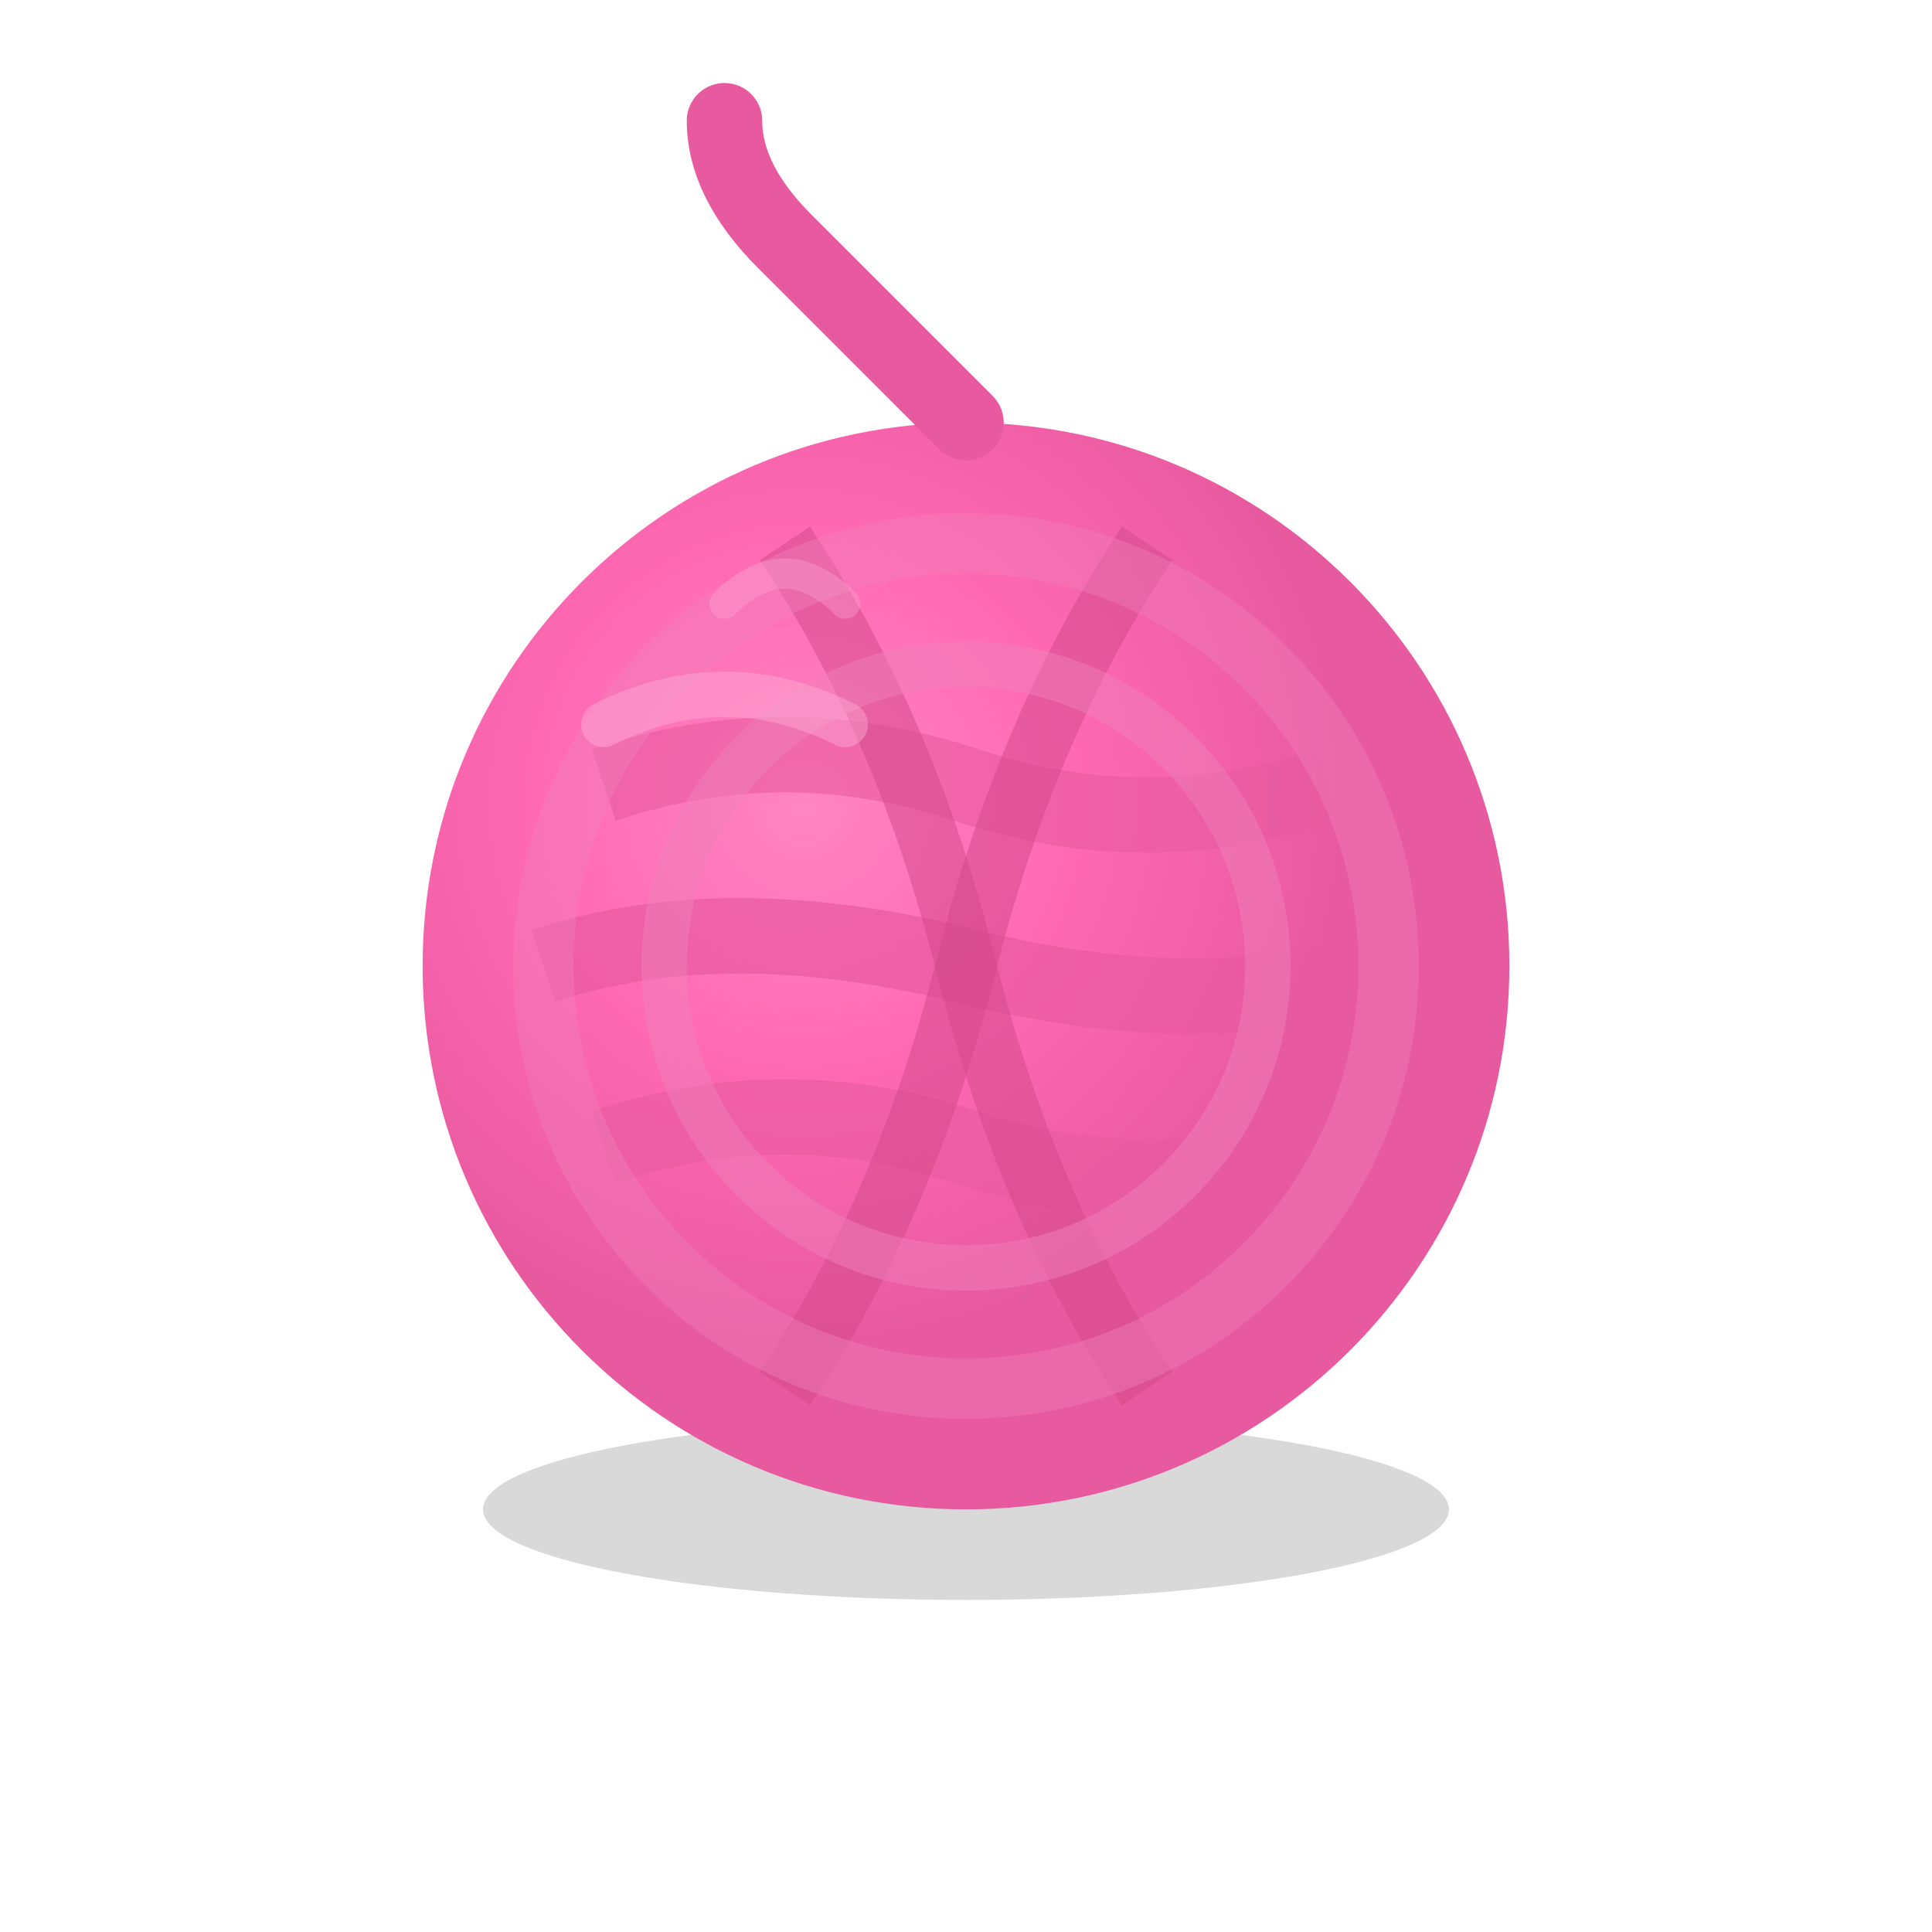
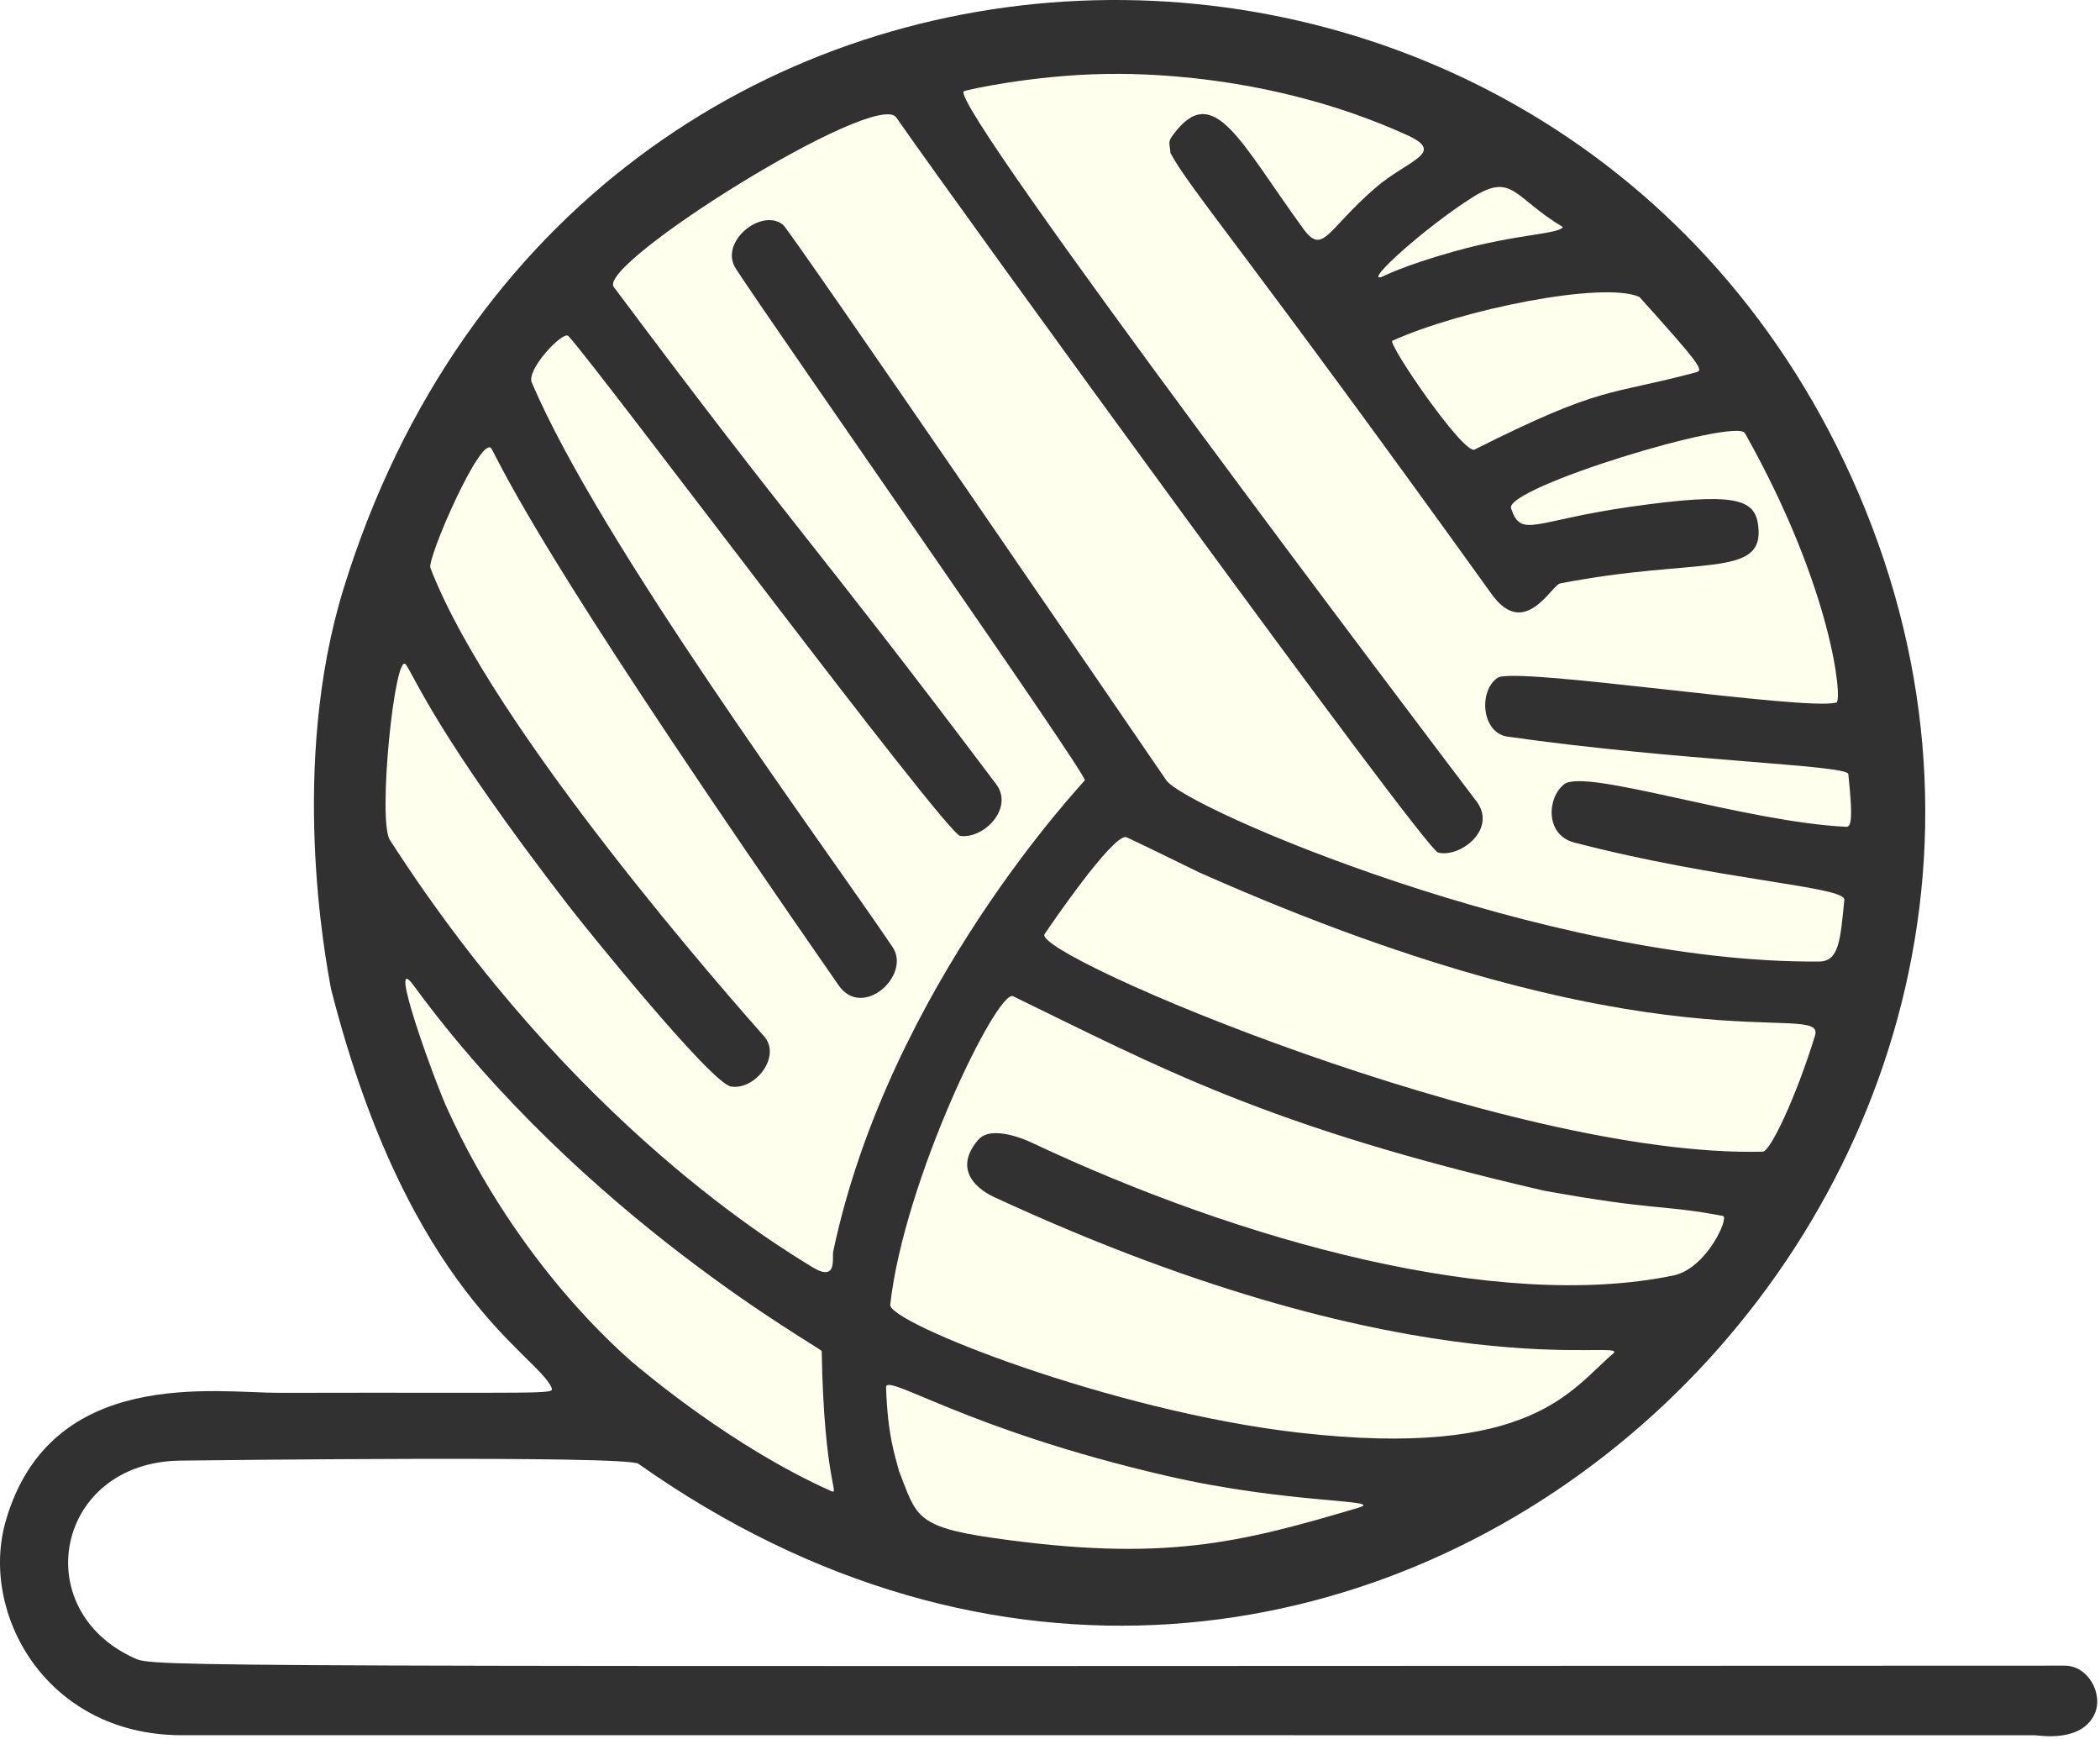
- <svg xmlns="http://www.w3.org/2000/svg" width="64" height="64" viewBox="0 0 64 64" fill="none">
-   <defs>
-     <radialGradient id="yarnBallGradient" cx="35%" cy="35%">
-       <stop offset="0%" style="stop-color:#FF85C1;stop-opacity:1" />
-       <stop offset="50%" style="stop-color:#FF69B4;stop-opacity:1" />
-       <stop offset="100%" style="stop-color:#E85A9F;stop-opacity:1" />
-     </radialGradient>
-   </defs>
-   <ellipse cx="32" cy="50" rx="16" ry="3" fill="#000000" opacity="0.15" />
-   <circle cx="32" cy="32" r="18" fill="url(#yarnBallGradient)" />
-   <path d="M 20 26 Q 26 24 32 26 Q 38 28 44 26" fill="none" stroke="#E85A9F" stroke-width="2.5" opacity="0.6" />
-   <path d="M 18 32 Q 24 30 32 32 Q 40 34 46 32" fill="none" stroke="#E85A9F" stroke-width="2.5" opacity="0.7" />
-   <path d="M 20 38 Q 26 36 32 38 Q 38 40 44 38" fill="none" stroke="#E85A9F" stroke-width="2.5" opacity="0.6" />
-   <path d="M 26 18 Q 30 24 32 32 Q 34 40 38 46" fill="none" stroke="#D14787" stroke-width="2" opacity="0.5" />
-   <path d="M 38 18 Q 34 24 32 32 Q 30 40 26 46" fill="none" stroke="#D14787" stroke-width="2" opacity="0.5" />
-   <circle cx="32" cy="32" r="14" fill="none" stroke="#F080B8" stroke-width="2" opacity="0.4" />
-   <circle cx="32" cy="32" r="10" fill="none" stroke="#F080B8" stroke-width="1.5" opacity="0.5" />
-   <path d="M 32 14 Q 28 10 26 8 Q 24 6 24 4" fill="none" stroke="#E85A9F" stroke-width="2.5" stroke-linecap="round" />
-   <path d="M 20 24 Q 24 22 28 24" fill="none" stroke="#FFB3D9" stroke-width="1.5" opacity="0.4" stroke-linecap="round" />
-   <path d="M 24 20 Q 26 18 28 20" fill="none" stroke="#FFB3D9" stroke-width="1" opacity="0.3" stroke-linecap="round" />
+ <svg xmlns="http://www.w3.org/2000/svg" xml:space="preserve" style="fill-rule:evenodd;clip-rule:evenodd;stroke-linejoin:round;stroke-miterlimit:2" viewBox="0 0 633 524">
+   <path d="M99.804 298.157c-1.781-9.508-12.665-67.624 3.788-120.851 70.879-229.303 368.559-233.244 456.492-28.937 93.349 216.891-154.426 443.453-367.657 292.803-3.608-2.549-127.003-1.083-138.047-.952-37.512.446-46.323 44.908-13.81 59.566 5.833 2.63 6.23 2.459 581.816 2.231 7.107-.003 11.55 8.523 9.116 14.273-3.852 9.102-16.871 6.713-18.121 6.711-28.525-.044-557.168-.006-558.999-.017-40.628-.258-60.671-36.898-52.633-64.638 13.528-46.688 63.343-38.507 82.631-38.551 80.605-.182 82.743.523 81.901-1.491-4.209-10.068-43.017-28.196-66.476-120.147Z" style="fill:#323131" />
+   <path d="M352.811 46.126c5.797 10.822 21.627 28.346 96.817 132.941 9.972 13.872 18.026-2.716 20.648-3.226 41.467-8.07 61.827-1.265 59.681-17.537-1.045-7.926-6.793-10.086-38.515-5.562-29.24 4.169-32.893 9.661-35.966.46-2.063-6.179 67.794-27.451 70.501-22.641 26.545 47.151 29.412 80.643 27.583 81.173-9.133 2.646-97.029-10.957-102.15-7.448-5.826 3.993-4.822 16.617 3.009 17.733 51.342 7.317 102.409 8.508 102.712 11.272 1.696 15.44.509 15.959-.763 15.896-30.719-1.511-78.575-17.752-84.883-12.82-5.206 4.071-5.747 15.26 2.979 17.543 43.76 11.446 81.879 13.235 81.471 17.306-1.196 11.924-1.525 18.522-7.554 18.578-81.968.764-191.065-46.196-196.849-54.65-9.188-13.43-113.395-165.749-115.517-167.425-6.535-5.162-19.403 5.268-14.206 13.265 11.853 18.239 105.783 152.328 105.196 154.191-.126.399-58.954 62.009-75.853 142.022-.401 1.897 1.414 9.514-6.498 4.583-8.732-5.442-71.675-42.365-127.135-128.623-3.782-5.883 1.538-57.406 4.82-52.86 2.712 3.756 9.372 21.306 49.168 72.848 4.535 5.873 42.756 53.313 48.832 54.323 7.269 1.209 15.327-9.089 9.959-15.156-9.189-10.385-81.925-92.585-100.567-141.174-1.076-2.804 15.692-41.2 18.483-35.8 7.07 13.681 22.341 43.235 104.563 161.625 7.252 10.441 21.976-3.083 16.276-11.516-22.178-32.809-88.103-121.735-108.766-170.159-1.676-3.927 9.441-15.725 11.052-13.998 8.762 9.4 113.79 150.078 118.095 150.651 7.213.961 16.245-8.417 10.827-15.612-56.894-75.548-58.611-74.056-115.258-149.846-5.212-6.973 79.164-59.716 85.158-51.082 18.991 27.358 159.176 220.475 163.306 221.544 6.634 1.717 17.951-7.024 11.568-15.451-12.75-16.831-159.459-210.504-154.507-213.983.545-.383 20.988-4.903 42.851-5.221 7.41-.108 48.765-.71 90.783 18.441 11.847 5.4.248 7.439-9.516 15.835-14.665 12.61-15.827 20.585-21.821 12.346-19.167-26.346-26.981-44.592-39.112-28.442-1.88 2.503-1.089 2.606-.905 5.657Z" style="fill:#ffffed" />
+   <path d="M465.454 358.875c34.456 6.209 34.689 4.011 53.867 7.592 2.026.378-4.9 15.882-14.906 17.956-53.023 10.986-130.304-10.284-193.162-39.917-1.194-.563-12.334-5.815-16.476-.891-9.032 10.737 3.522 16.546 4.815 17.145 130.286 60.293 192.832 42.005 186.572 47.285-12.492 10.535-24.299 31.817-94.734 23.743-56.53-6.479-123.69-33.136-123.091-38.547 4.163-37.607 32.357-95.255 37.035-92.983 43.877 21.312 76.395 39.323 160.08 58.617M361.509 262.959c139.137 61.826 189.061 37.933 185.579 49.21-5.746 18.611-13.462 34.873-15.732 34.934-76.834 2.041-220.724-59.354-216.492-65.571 1.718-2.524 20.205-29.683 24.511-29.256.404.04 20.368 9.818 22.134 10.683M190.318 410.311c-2.037-1.971-33.704-28.215-55.546-76.244-3.919-8.618-18.298-48.272-10.118-37.091 51.367 70.203 123.016 109.305 123.033 110.234.704 40.187 5.755 43.489 2.673 42.112-29.292-13.084-55.663-35.319-60.042-39.011M270.986 443.364c-1.386-5.309-3.414-10.918-3.904-25.189-.159-4.621 23.822 12.596 84.404 26.599 37.223 8.604 66.549 7.102 58.004 9.64-36.032 10.701-58.879 16.448-110.163 9.109-23.577-3.374-23.093-6.759-28.341-20.158ZM494.155 89.484c18.391 20.41 19.387 22.108 17.187 22.698-26.615 7.146-27.849 3.689-66.857 23.31-3.324 1.672-26.39-32.073-24.784-32.796 21.214-9.548 63.578-18.011 74.455-13.213ZM471.087 68.428c-1.314 2.211-13.567 1.983-32.587 7.296-15.694 4.384-21.588 7.606-22.147 7.779-5.167 1.603 13.243-14.973 27.266-23.886 12.396-7.879 12.552-.074 27.468 8.811" style="fill:#ffffed" />
</svg>
